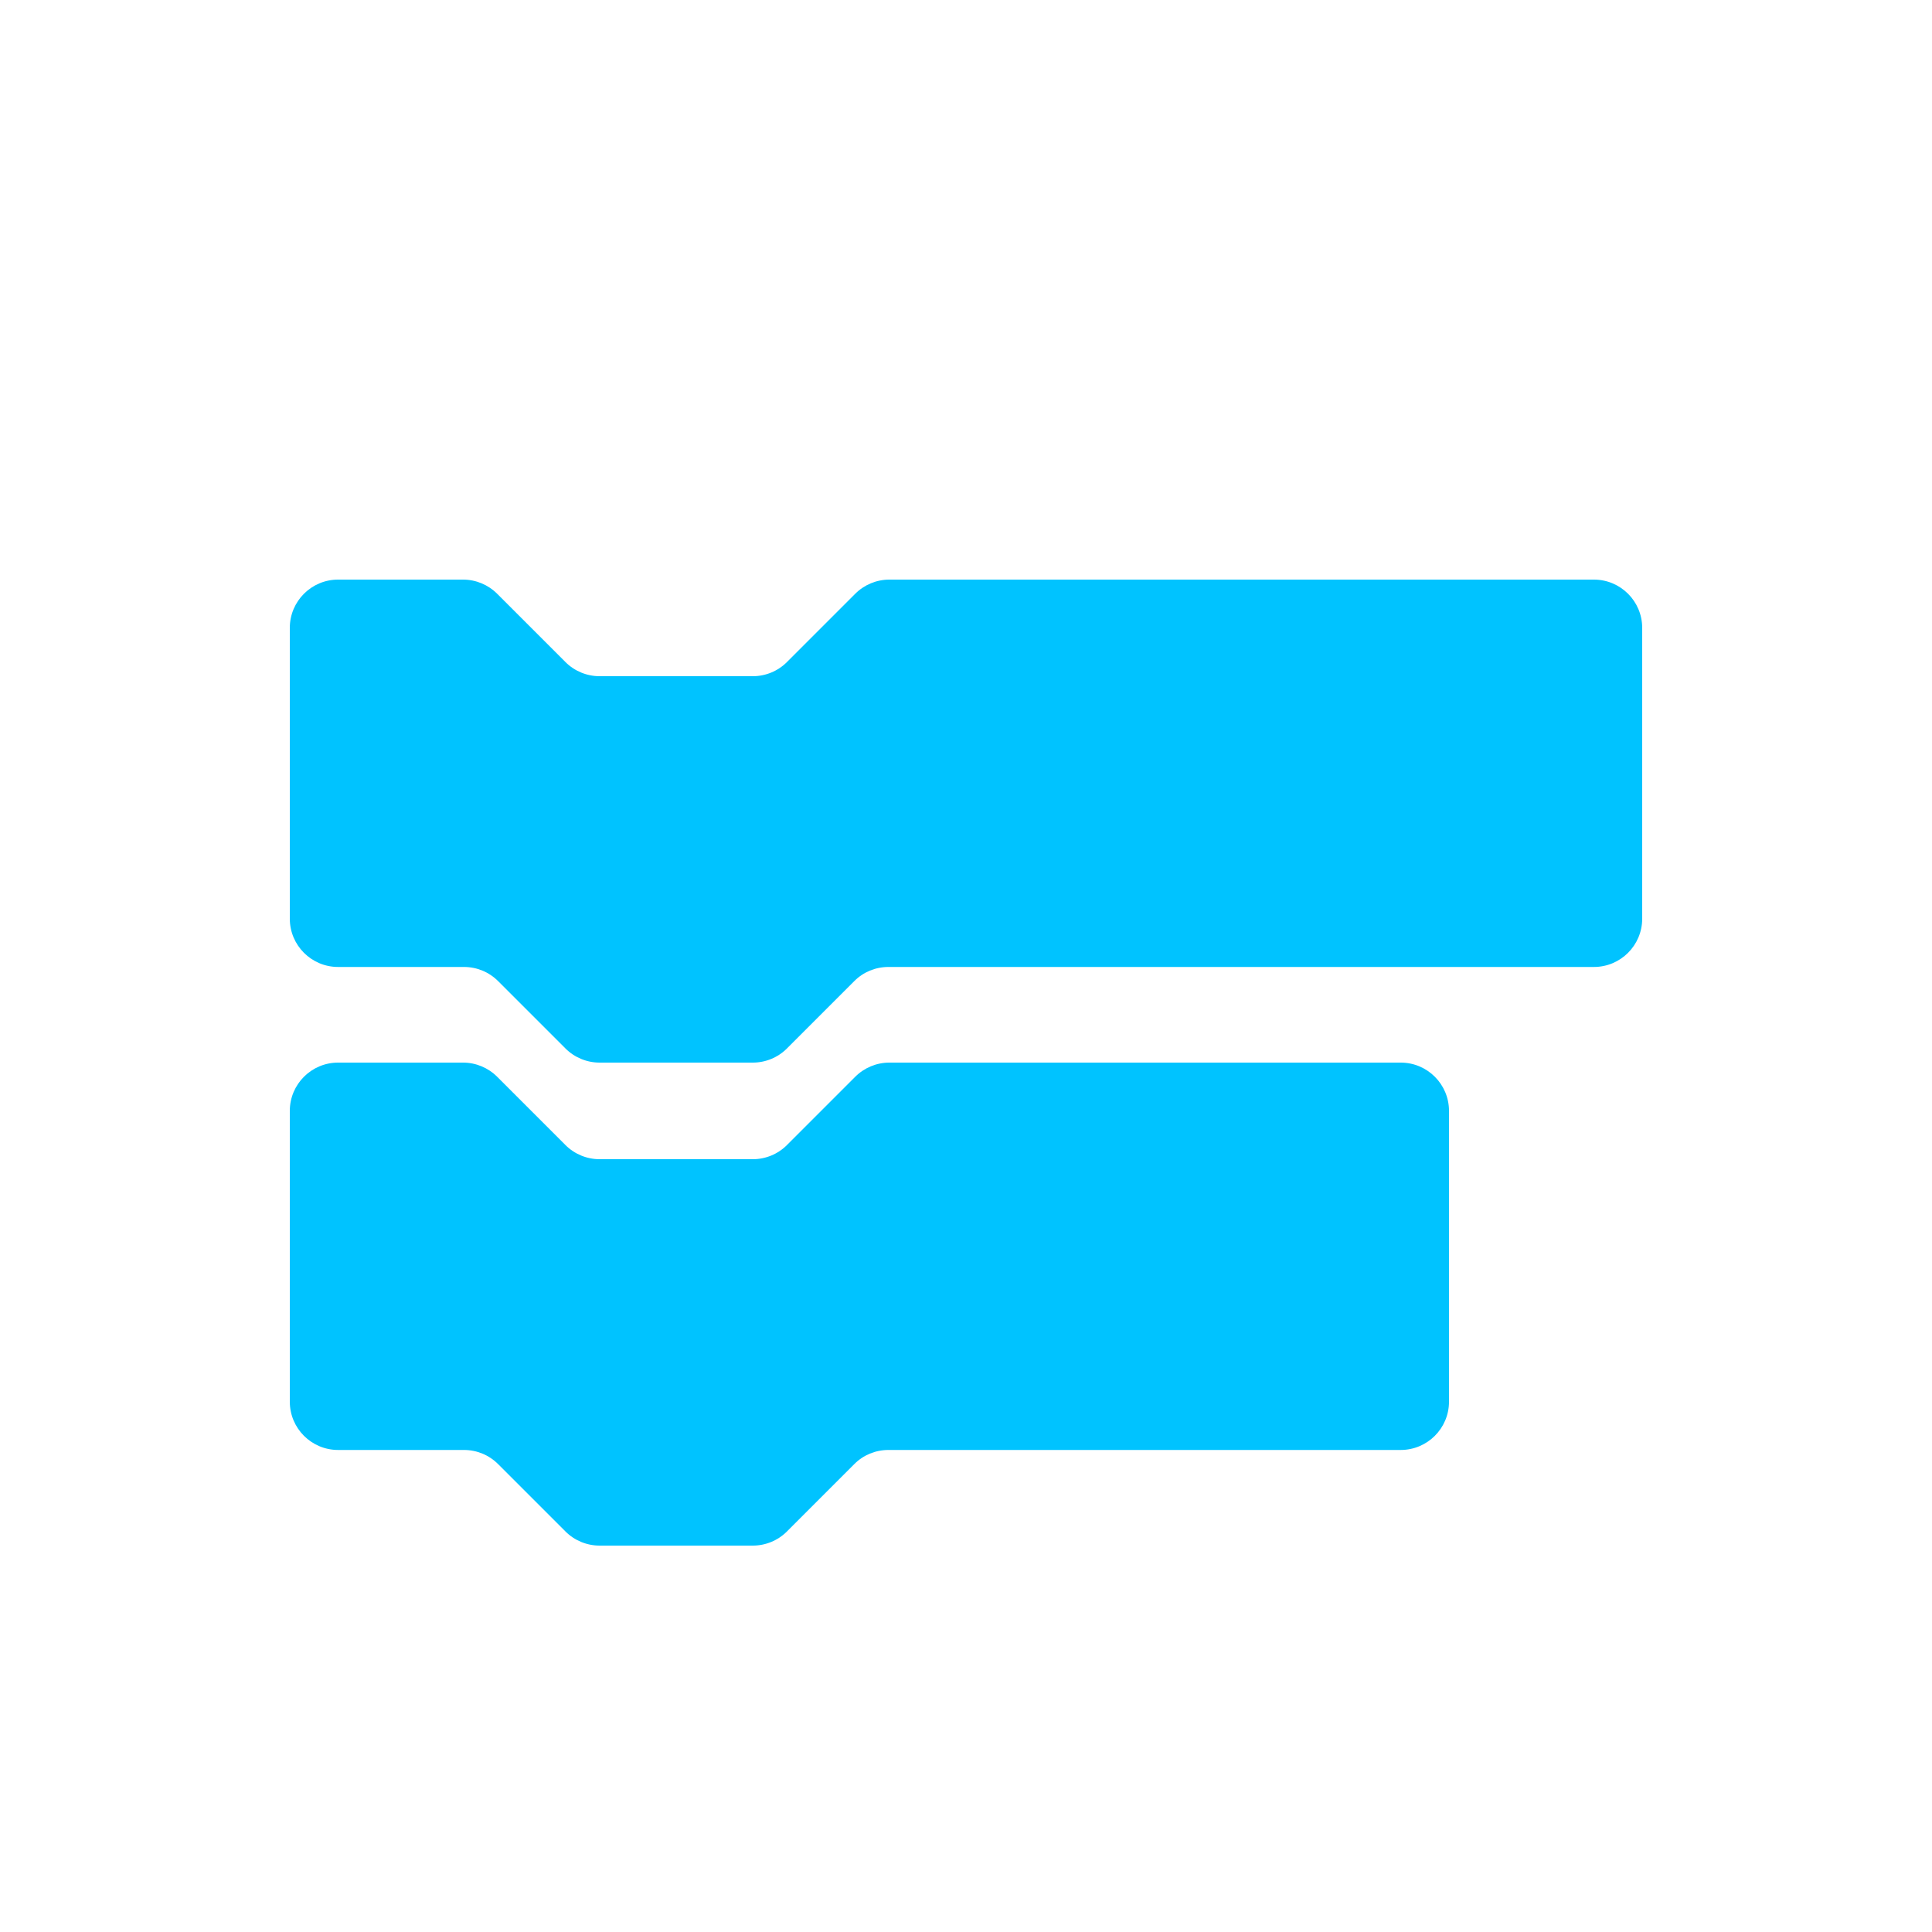
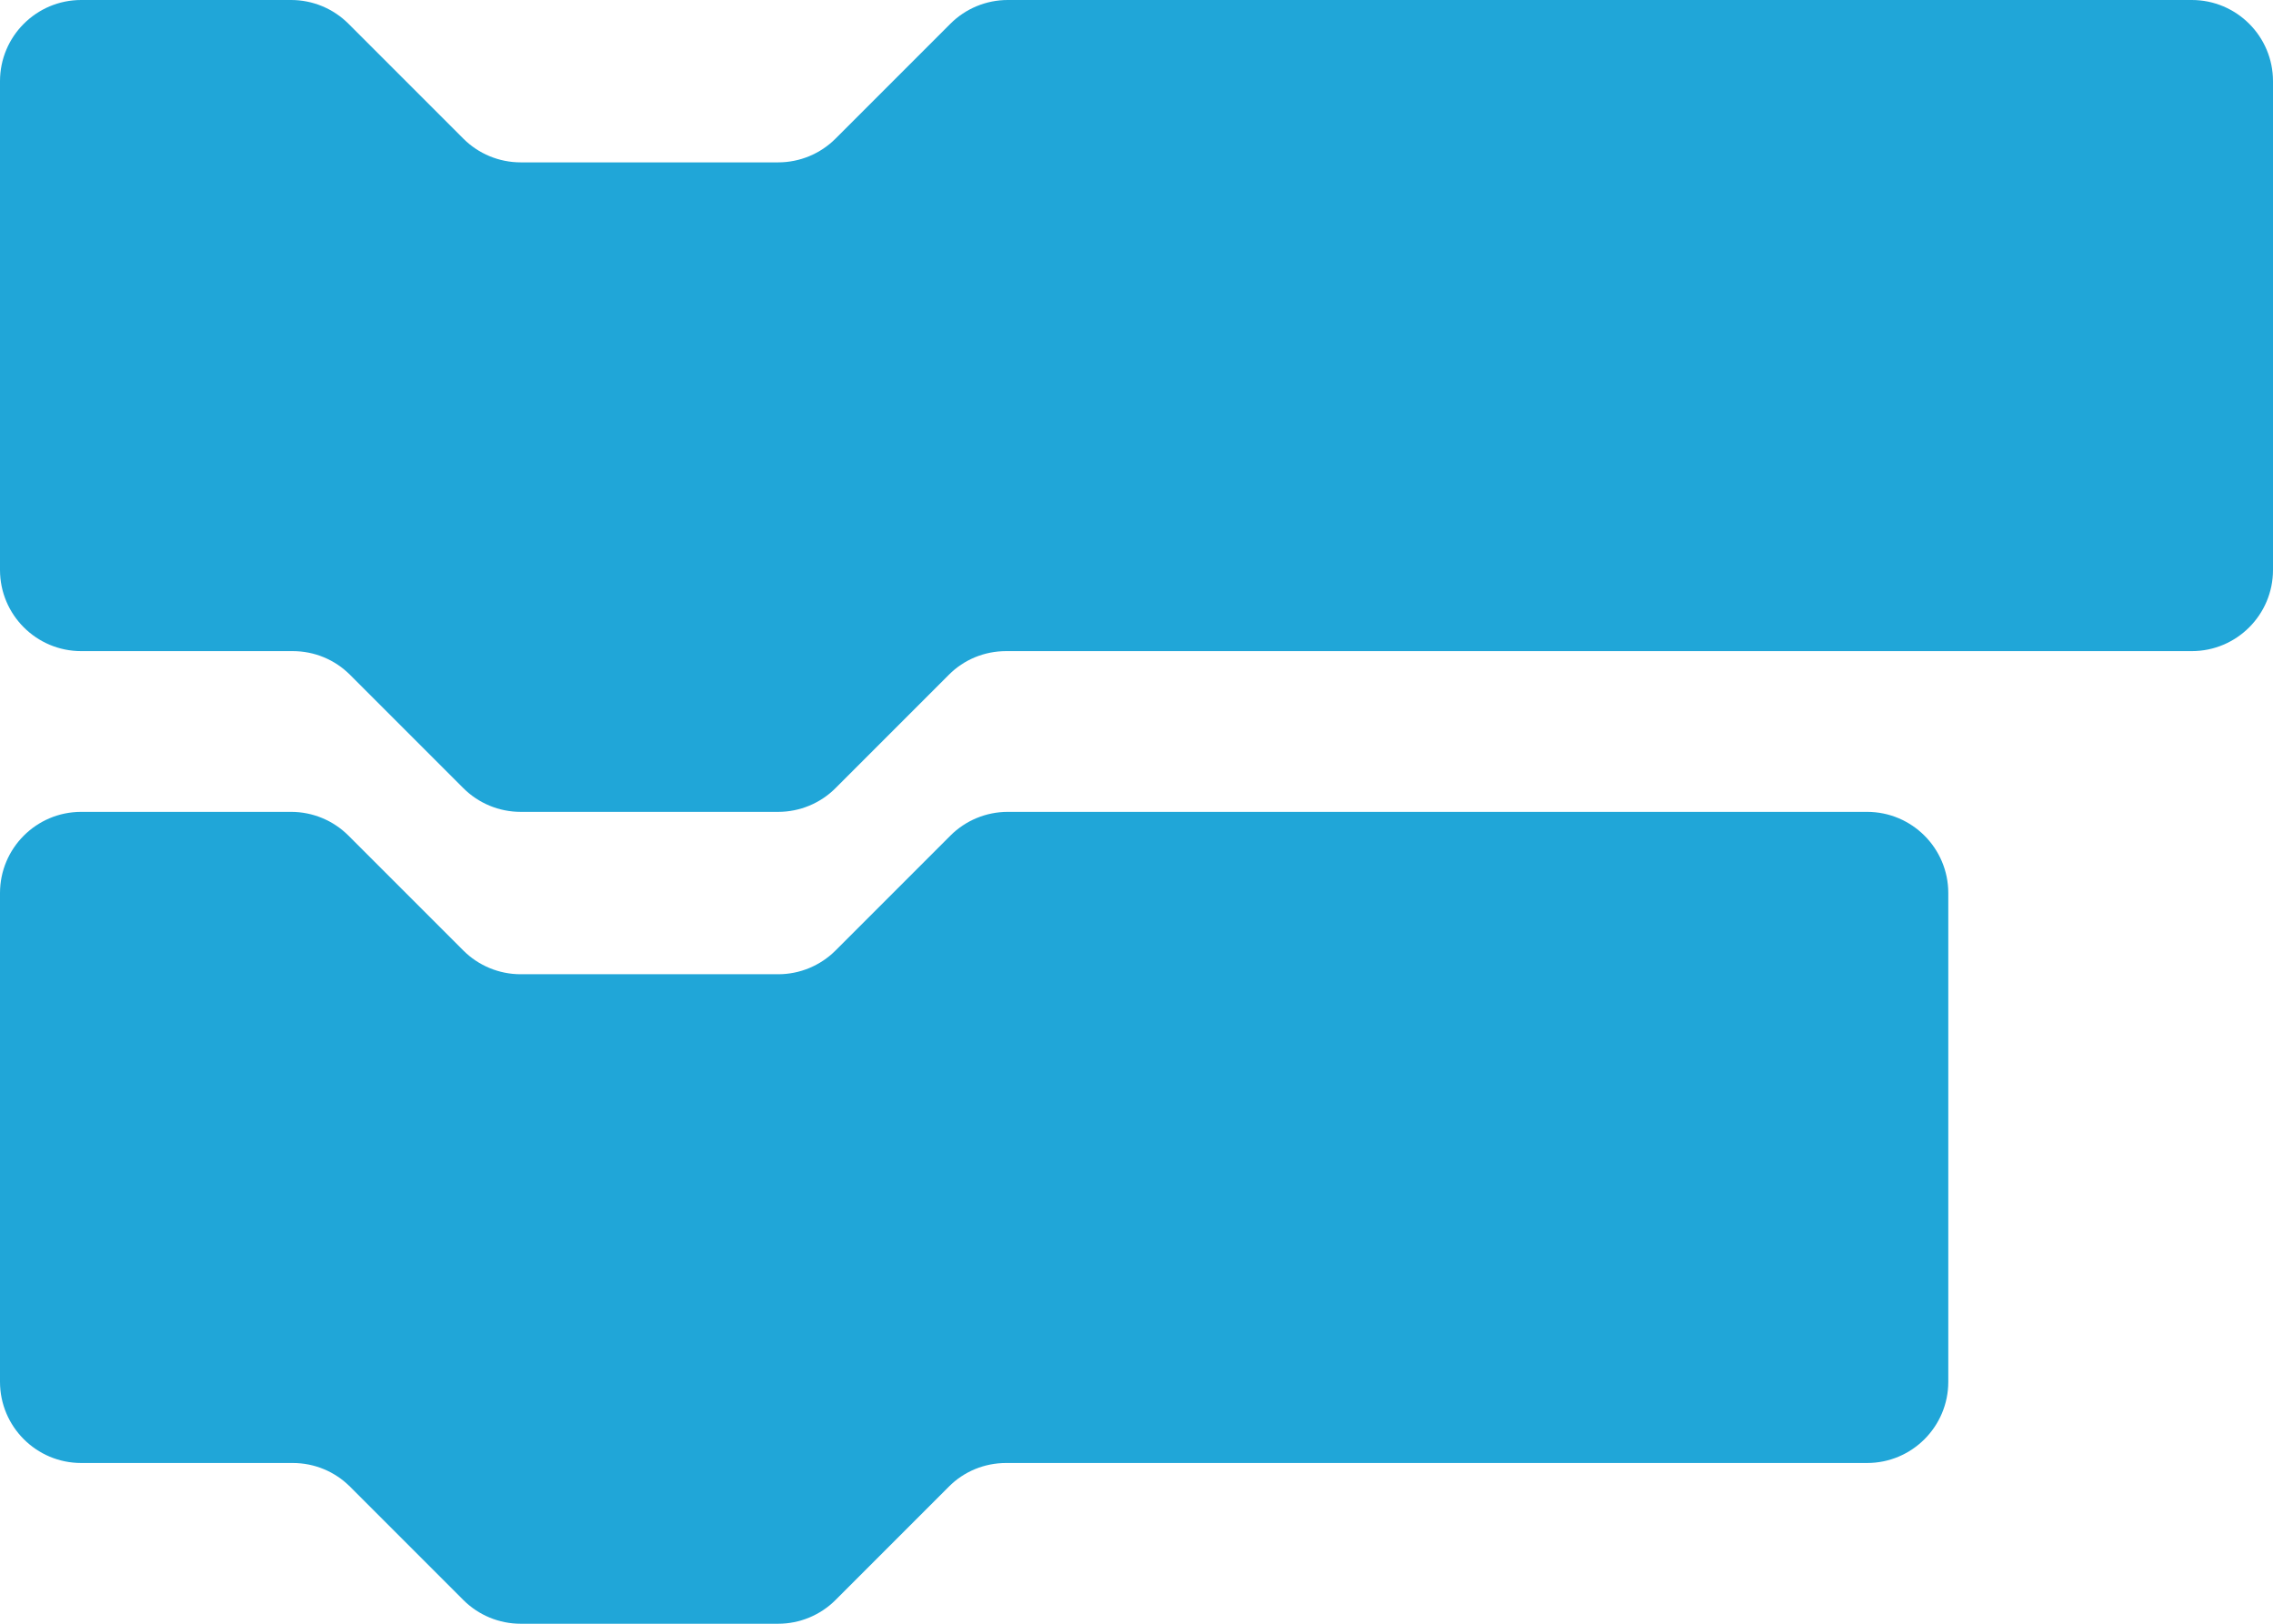
- <svg xmlns="http://www.w3.org/2000/svg" width="20px" height="20px" viewBox="0 0 20 20" version="1.1">
-   <defs />
-   <g id="Code-V2" stroke="none" stroke-width="1" fill="none" fill-rule="evenodd">
-     <path d="M15,14.51 C15,14.786 14.776,15.01 14.5,15.01 L9.197,15.01 C9.064,15.01 8.937,15.062 8.844,15.156 L8.146,15.854 C8.053,15.947 7.926,16 7.793,16 L6.207,16 C6.074,16 5.947,15.947 5.854,15.854 L5.156,15.156 C5.062,15.062 4.936,15.01 4.803,15.01 L3.5,15.01 C3.224,15.01 3,14.786 3,14.51 L3,11.5 C3,11.224 3.224,11 3.5,11 L4.793,11 C4.926,11 5.053,11.053 5.146,11.146 L5.854,11.854 C5.947,11.947 6.074,12 6.207,12 L7.793,12 C7.926,12 8.053,11.947 8.146,11.854 L8.854,11.146 C8.947,11.053 9.074,11 9.207,11 L14.5,11 C14.776,11 15,11.224 15,11.5 L15,14.51 Z M17,9.51 C17,9.786 16.776,10.01 16.5,10.01 L9.197,10.01 C9.064,10.01 8.937,10.062 8.844,10.156 L8.146,10.854 C8.053,10.947 7.926,11 7.793,11 L6.207,11 C6.074,11 5.947,10.947 5.854,10.854 L5.156,10.156 C5.062,10.062 4.936,10.01 4.803,10.01 L3.5,10.01 C3.224,10.01 3,9.786 3,9.51 L3,6.5 C3,6.224 3.224,6 3.5,6 L4.793,6 C4.926,6 5.053,6.053 5.146,6.146 L5.854,6.854 C5.947,6.947 6.074,7 6.207,7 L7.793,7 C7.926,7 8.053,6.947 8.146,6.854 L8.854,6.146 C8.947,6.053 9.074,6 9.207,6 L16.5,6 C16.776,6 17,6.224 17,6.5 L17,9.51 Z" id="Code" fill="#00C3FF" />
+ <svg xmlns="http://www.w3.org/2000/svg" version="1.1" width="14" height="10" viewBox="0,0,14,10">
+   <g transform="translate(-233,-176)">
+     <g data-paper-data="{&quot;isPaintingLayer&quot;:true}" fill="#20a6d8" fill-rule="evenodd" stroke="none" stroke-width="1" stroke-linecap="butt" stroke-linejoin="miter" stroke-miterlimit="10" stroke-dasharray="" stroke-dashoffset="0" style="mix-blend-mode: normal">
+       <path d="M245,184.51c0,0.276 -0.224,0.5 -0.5,0.5h-5.303c-0.133,0 -0.26,0.052 -0.353,0.146l-0.698,0.698c-0.093,0.093 -0.22,0.146 -0.353,0.146h-1.586c-0.133,0 -0.26,-0.053 -0.353,-0.146l-0.698,-0.698c-0.094,-0.094 -0.22,-0.146 -0.353,-0.146h-1.303c-0.276,0 -0.5,-0.224 -0.5,-0.5v-3.01c0,-0.276 0.224,-0.5 0.5,-0.5h1.293c0.133,0 0.26,0.053 0.353,0.146l0.708,0.708c0.093,0.093 0.22,0.146 0.353,0.146h1.586c0.133,0 0.26,-0.053 0.353,-0.146l0.708,-0.708c0.093,-0.093 0.22,-0.146 0.353,-0.146h5.293c0.276,0 0.5,0.224 0.5,0.5zM247,179.51c0,0.276 -0.224,0.5 -0.5,0.5h-7.303c-0.133,0 -0.26,0.052 -0.353,0.146l-0.698,0.698c-0.093,0.093 -0.22,0.146 -0.353,0.146h-1.586c-0.133,0 -0.26,-0.053 -0.353,-0.146l-0.698,-0.698c-0.094,-0.094 -0.22,-0.146 -0.353,-0.146h-1.303c-0.276,0 -0.5,-0.224 -0.5,-0.5v-3.01c0,-0.276 0.224,-0.5 0.5,-0.5h1.293c0.133,0 0.26,0.053 0.353,0.146l0.708,0.708c0.093,0.093 0.22,0.146 0.353,0.146h1.586c0.133,0 0.26,-0.053 0.353,-0.146l0.708,-0.708c0.093,-0.093 0.22,-0.146 0.353,-0.146h7.293c0.276,0 0.5,0.224 0.5,0.5z" />
+     </g>
  </g>
</svg>
